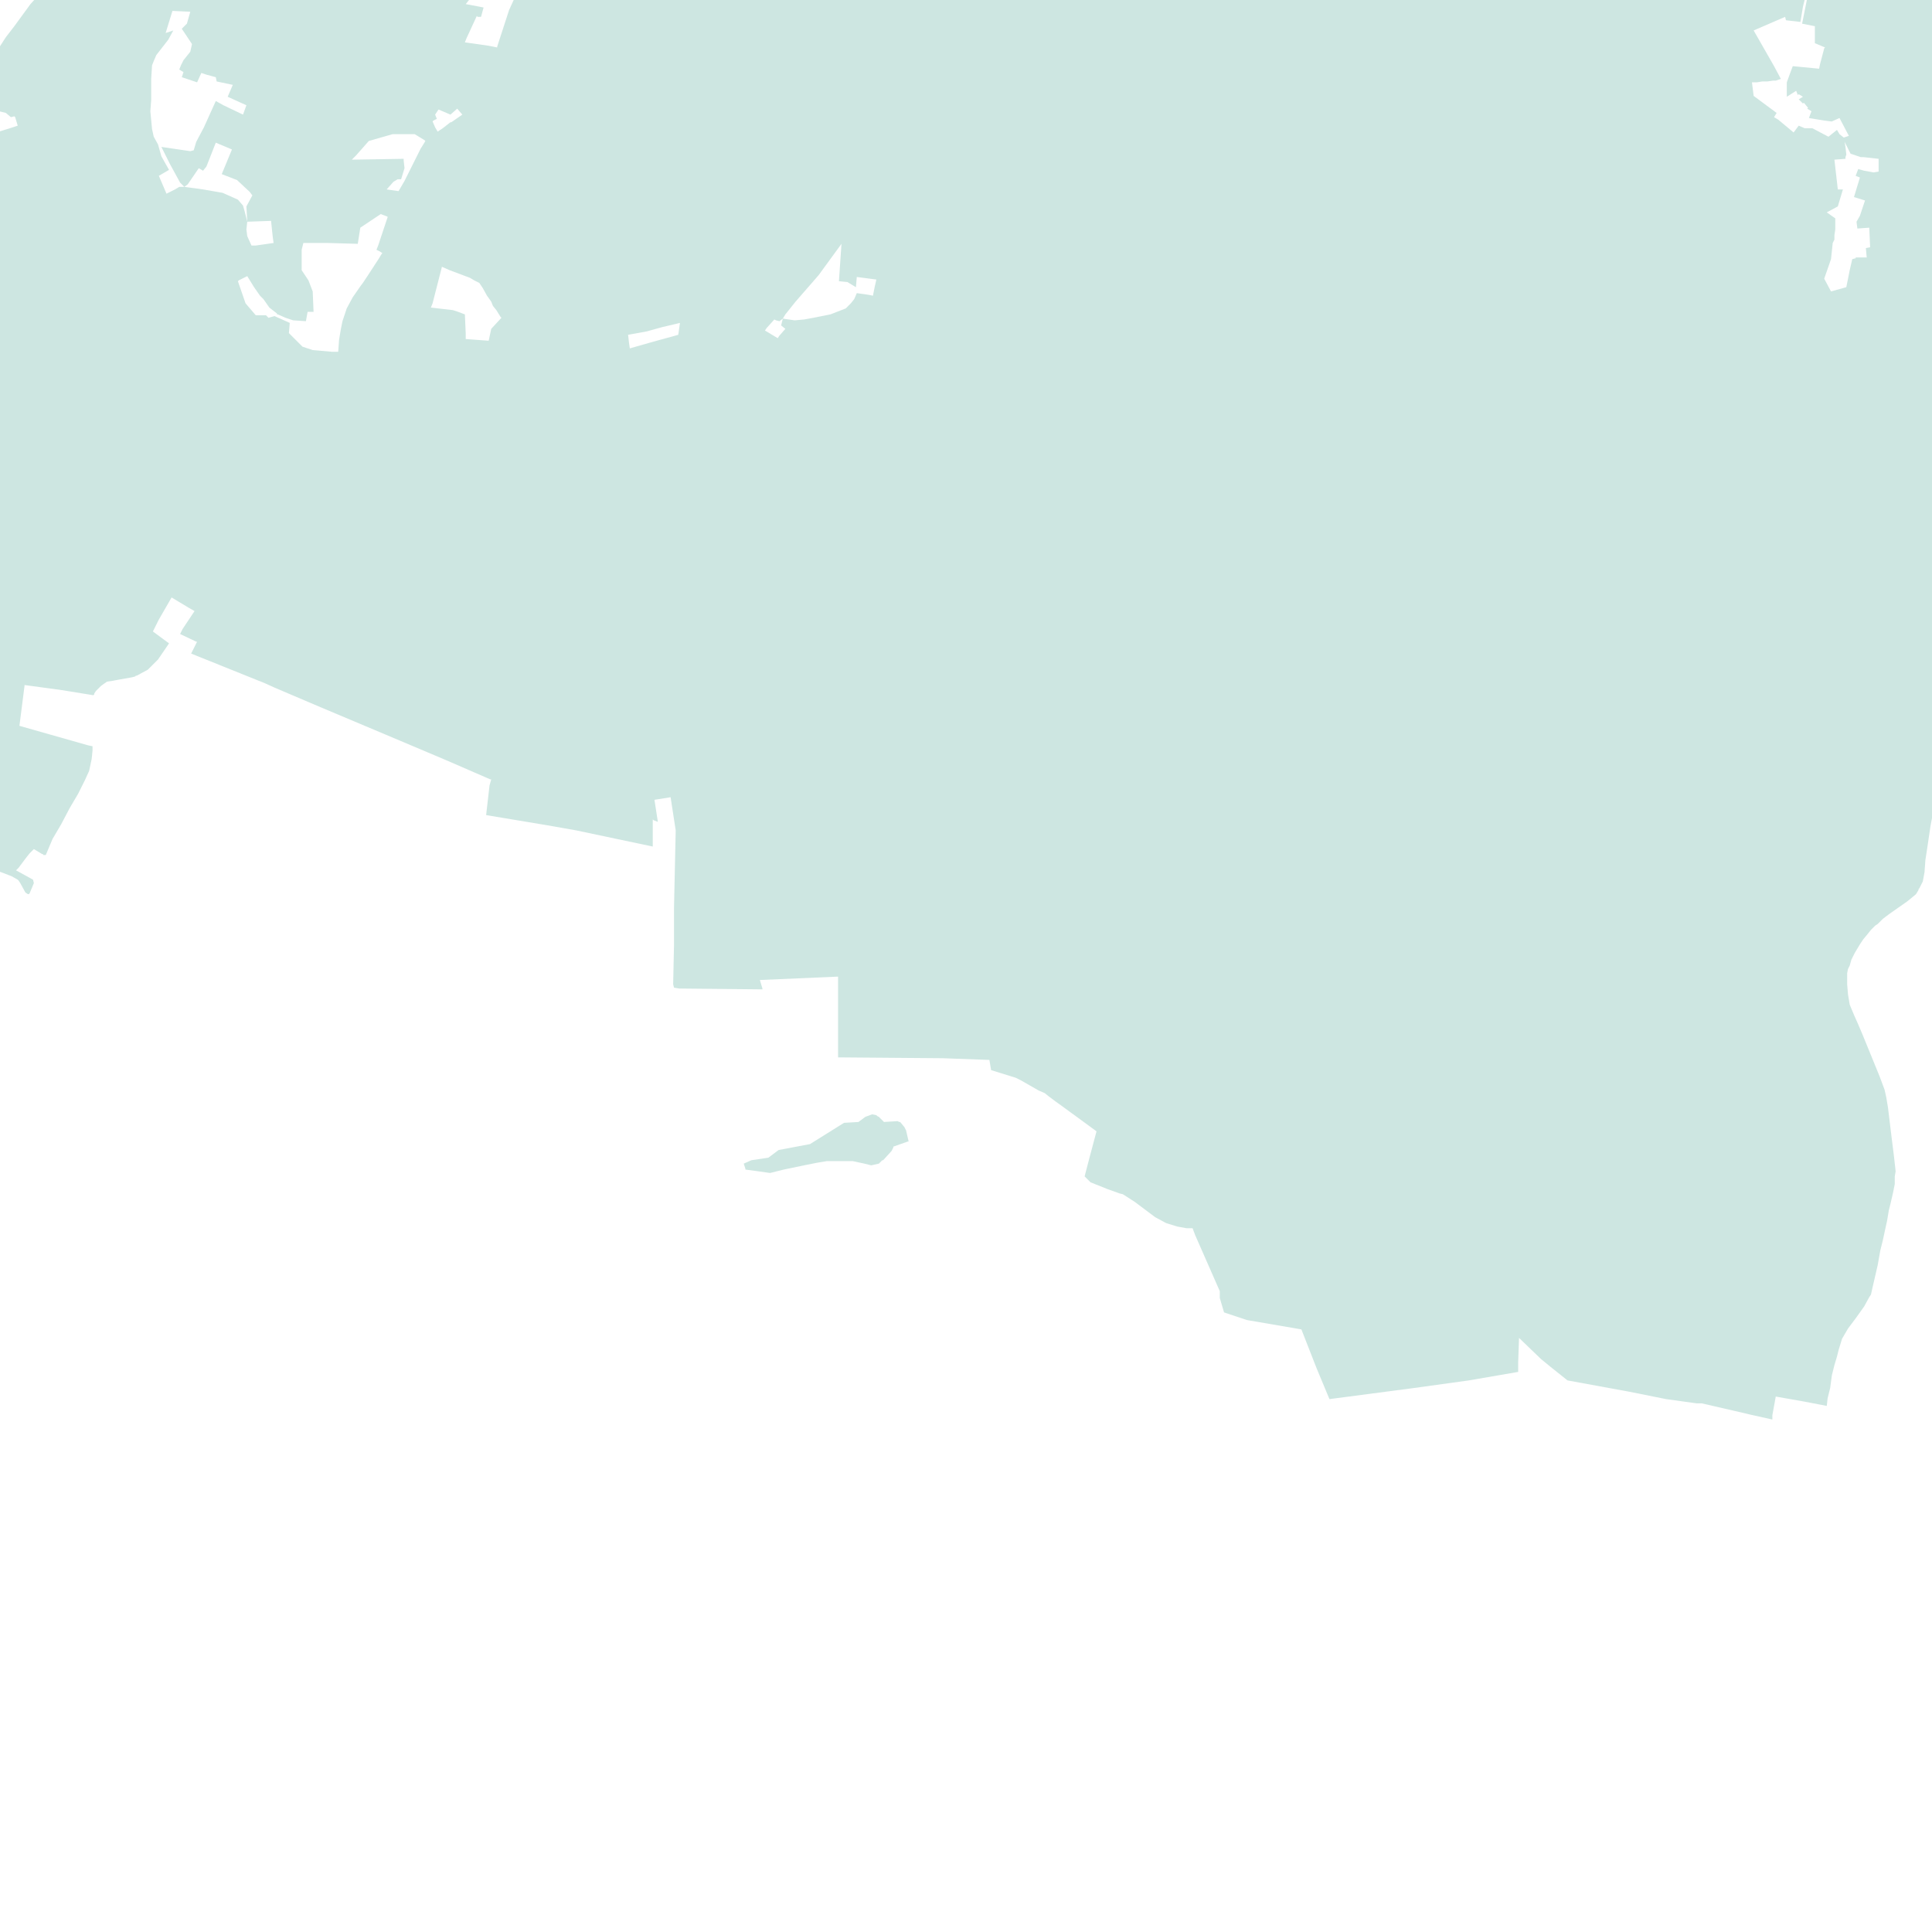
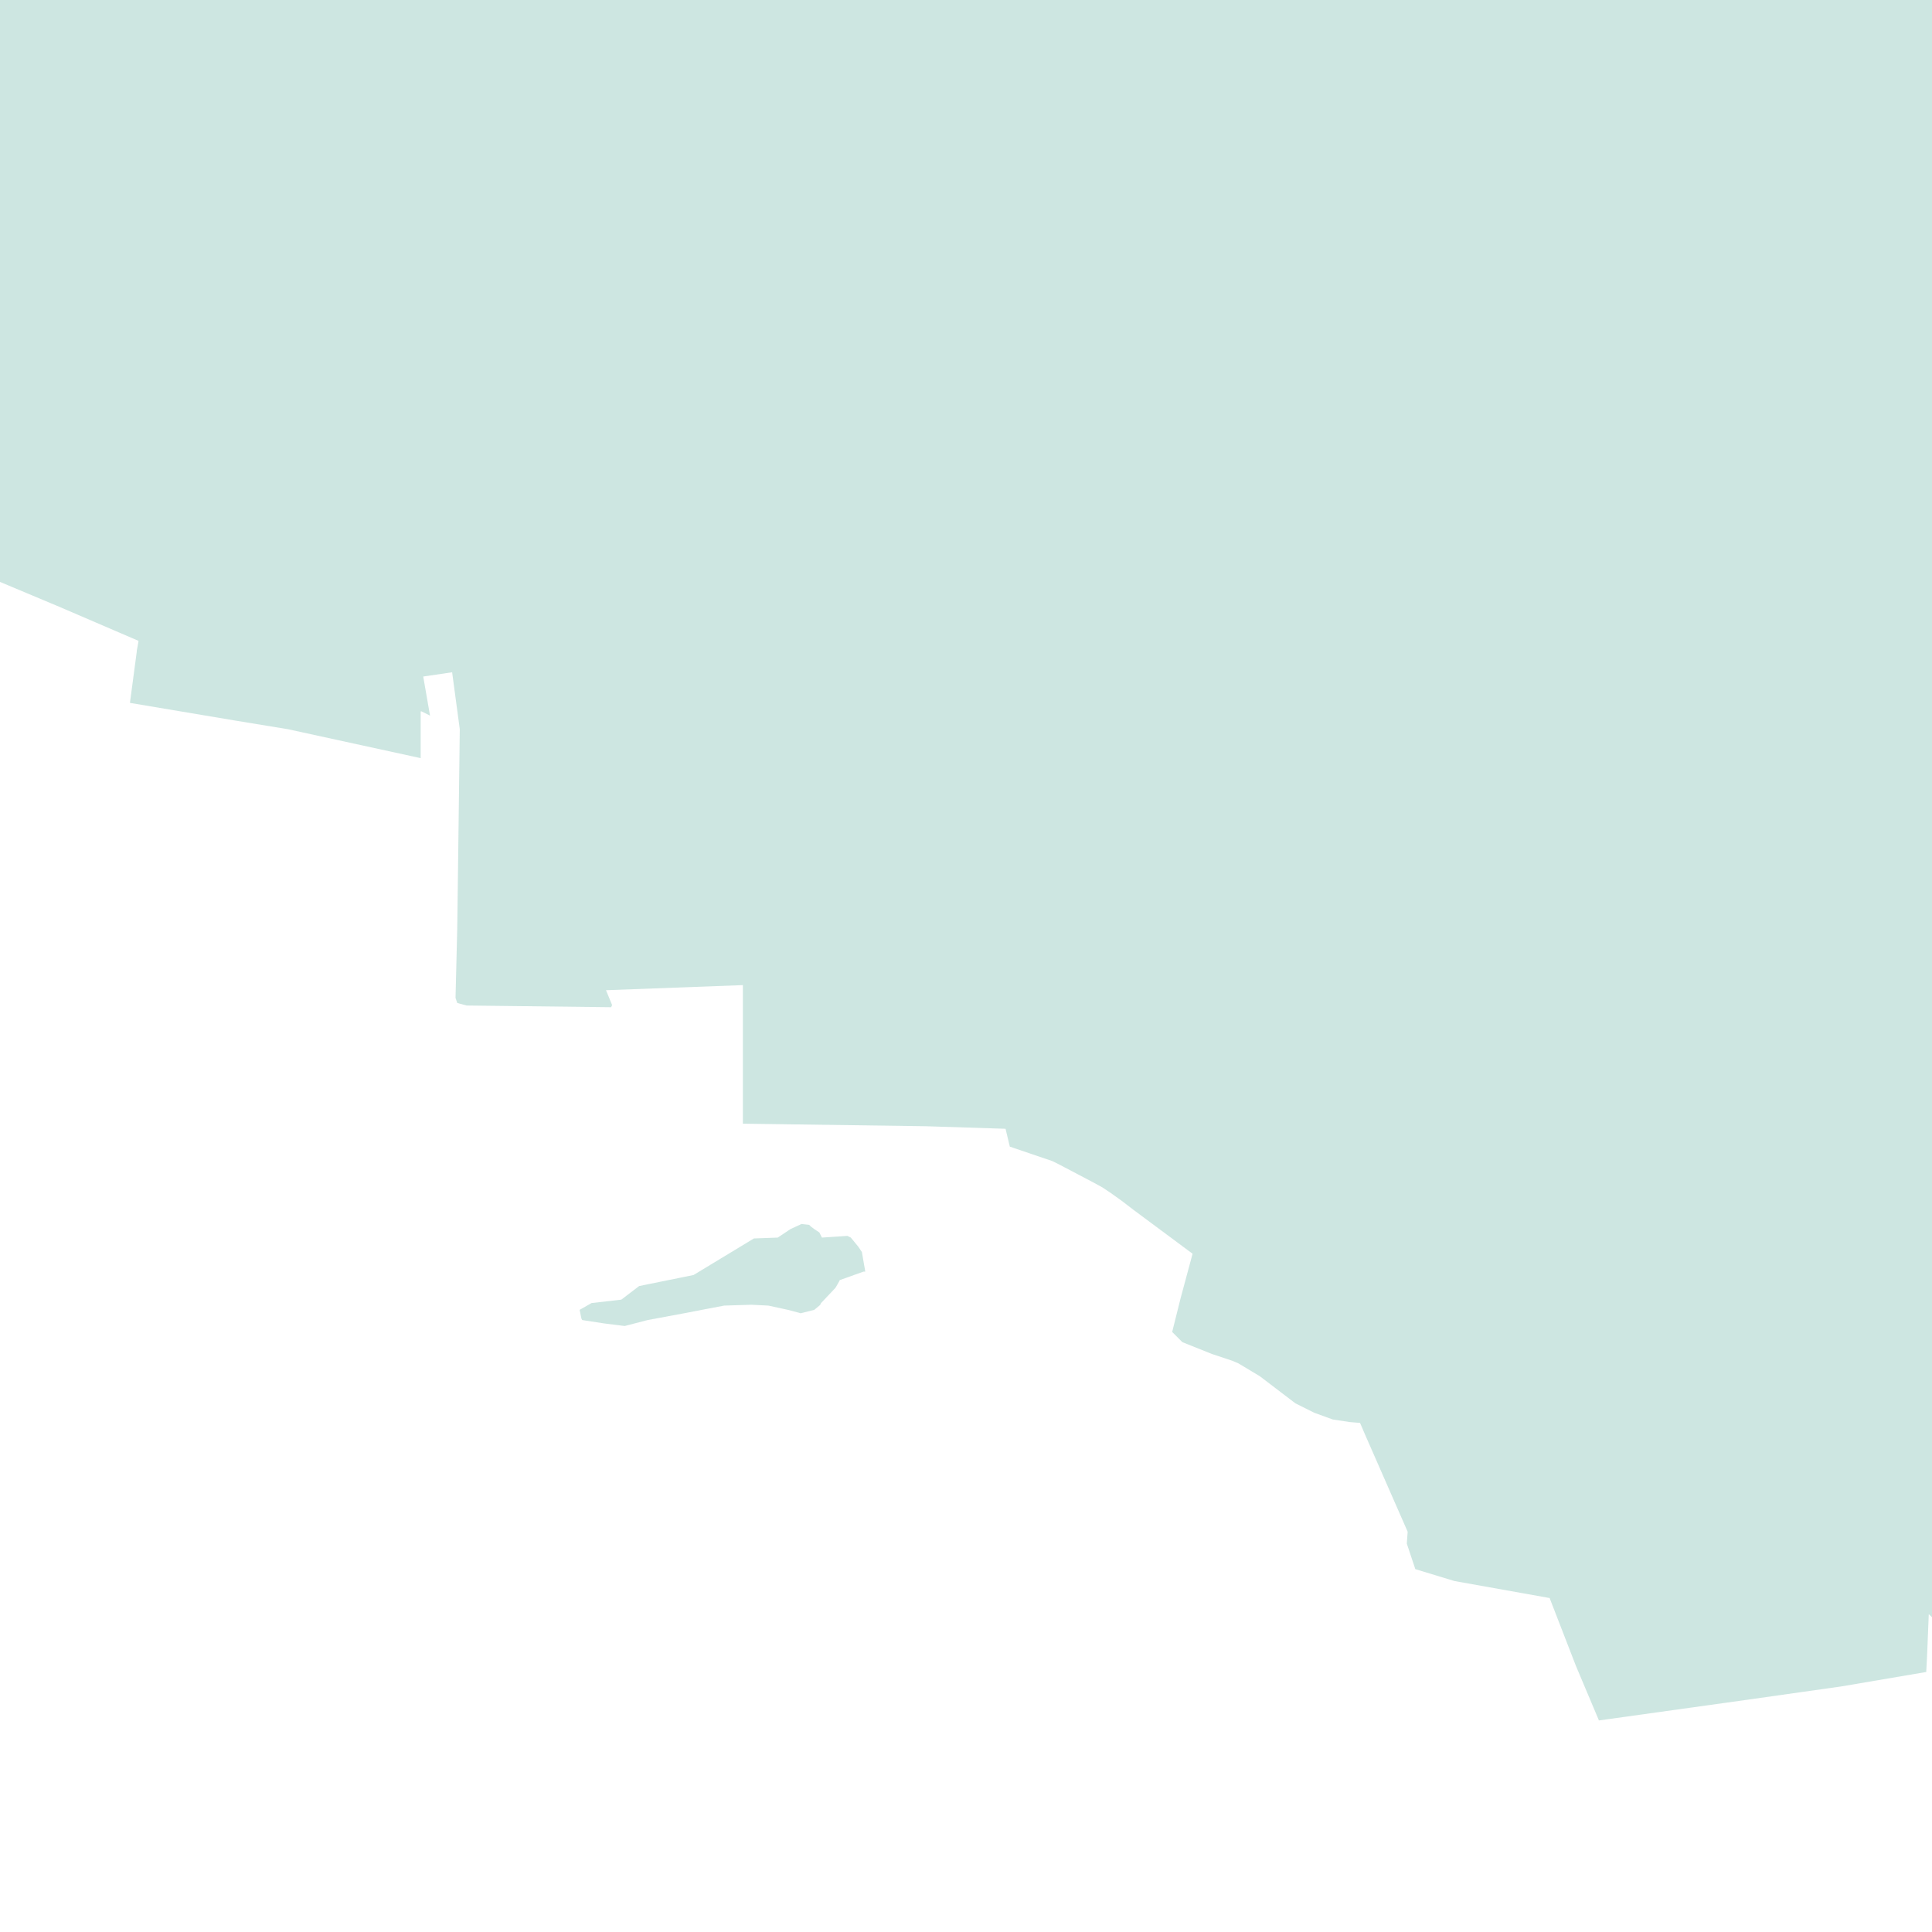
<svg xmlns="http://www.w3.org/2000/svg" width="595.502pt" height="595.502pt" viewBox="25 148.378 545.502 545.502" enable-background="new 25 148.378 545.502 545.502" version="1.1">
  <g id="Couches">
    <g id="reservoirs">
-       <path clip-path="url(#SVG_CP_2)" fill-opacity="0.2" fill="#07866D" fill-rule="evenodd" stroke="none" stroke-width="" stra="1.44" stroke-miterlimit="10" stroke-linecap="round" stroke-linejoin="round" d="     M273.875,464.449L274.595,465.17L278.435,464.93L278.915,465.17L279.155,465.17L280.356,466.61L     280.836,467.57L281.556,470.69L281.316,470.69L277.235,472.13L277.235,472.37L276.755,473.33L274.355,475.971     L274.115,475.971L273.875,476.211L273.155,476.931L270.994,477.411L269.074,476.931L265.714,476.211     L263.073,476.211L258.513,476.211L255.632,476.691L252.032,477.411L246.271,478.611L242.431,479.571L239.07,479.091     L235.47,478.611L235.47,478.371L234.99,476.931L237.15,475.971L241.951,475.251L244.831,473.09L253.712,471.41     L263.313,465.41L267.394,465.17L269.314,463.729L271.234,463.009L272.435,463.249L272.675,463.489L     273.155,463.729L273.875,464.449z" />
-       <path clip-path="url(#SVG_CP_2)" fill-opacity="0.2" fill="#07866D" fill-rule="evenodd" stroke="none" stroke-width="" stra="1.44" stroke-miterlimit="10" stroke-linecap="round" stroke-linejoin="round" d="     M-6.241,183.86L-6.001,183.86L-2.16,183.86L7.921,189.62L10.561,189.62L13.682,189.14L21.363,185.54     L23.043,184.82L24.723,185.54L28.564,184.34L30.004,183.86L29.284,181.459L29.044,181.219L28.084,181.459     L26.643,180.259L24.723,179.779L23.283,176.419L21.603,172.338L21.603,169.218L21.603,168.258L22.083,167.298     L24.003,162.977L26.643,158.897L29.044,155.777L33.604,149.536L40.565,141.855L44.886,138.015L50.406,133.694     L56.407,130.334L58.087,129.374L63.368,126.734L63.608,126.734L70.329,123.613L79.21,116.652L87.851,110.652     L95.052,105.611L102.493,100.331L104.173,99.851L105.373,99.851L107.774,101.051L108.974,101.771L115.215,106.331     L121.695,110.172L130.337,115.692L132.017,113.532L132.977,113.292L134.897,113.052L136.817,112.332L     138.258,111.372L139.458,110.172L141.138,108.252L143.058,105.371L148.339,98.651L150.979,96.01L152.659,94.09     L155.54,91.93L156.98,90.73L157.94,90.01L167.541,81.609L171.622,78.008L173.062,76.568L174.742,74.408     L176.182,71.768L181.223,63.847L182.903,60.967L185.063,57.366L187.464,53.526L188.904,51.846L188.904,51.605     L189.144,51.605L191.064,49.445L196.345,46.085L202.346,42.004L210.987,35.284L210.987,35.044L213.387,33.604     L221.068,29.043L224.428,27.603L228.029,26.163L230.429,24.003L231.629,22.322L233.07,23.042L235.95,20.162     L240.03,15.602L243.391,12.241L244.591,10.321L245.071,9.841L245.311,9.601L246.031,10.081L247.231,11.521     L247.471,12.241L248.912,15.122L249.872,17.522L251.312,20.882L252.512,20.402L254.432,25.443L257.313,33.604     L261.153,43.445L262.833,48.485L264.034,52.806L264.994,57.846L265.954,59.286L267.154,60.967L268.354,62.167     L272.675,65.047L276.515,67.207L278.435,67.687L281.076,69.847L282.996,72.008L284.916,73.928L293.317,84.009     L294.277,85.689L295.718,88.569L296.438,90.73L296.918,92.41L297.398,95.29L297.878,98.41L298.358,101.531     L298.838,104.171L299.318,105.371L300.278,106.571L302.918,106.811L306.759,106.571L308.919,106.811L311.32,107.051     L314.44,107.771L316.84,108.732L319.481,110.172L322.841,111.852L325.241,112.812L327.642,113.772L     330.282,114.732L335.083,115.932L338.203,116.412L342.283,117.132L345.164,117.613L354.525,118.813L355.725,118.573     L358.125,117.853L365.566,114.252L369.167,112.332L371.087,111.372L373.727,110.172L375.168,109.212     L376.368,108.252L379.008,105.611L382.369,102.011L385.729,98.17L386.929,100.811L387.889,102.491L392.93,99.611     L390.29,95.53L389.809,94.81L389.809,94.57L390.05,94.57L392.69,92.41L398.451,89.29L401.331,87.849     L404.211,87.369L404.451,87.129L405.651,86.889L406.612,87.129L407.092,87.849L408.052,89.049L408.532,88.089     L409.252,86.649L409.972,85.689L413.092,81.369L413.332,81.129L417.893,74.648L420.053,72.008L425.814,64.087     L426.534,63.127L430.375,57.846L431.575,59.046L434.935,62.407L437.576,62.887L441.176,63.607L447.177,64.327     L448.137,64.327L448.137,64.087L447.897,64.087L461.099,45.845L469.5,34.084L469.26,34.084L469.26,33.364     L473.1,33.364L475.26,33.604L477.421,33.604L479.581,33.604L485.342,33.364L488.702,32.643L490.142,32.403     L491.582,31.683L492.783,30.243L493.743,29.043L495.423,25.923L497.103,23.042L498.543,21.842L500.223,20.162     L503.584,18.002L509.585,15.602L513.185,13.921L517.026,12.721L518.946,12.241L521.346,12.241L523.026,12.241     L534.788,13.921L555.911,17.522L559.031,18.002L568.392,18.722L576.793,18.962L585.434,20.642L590.955,22.322     L594.795,23.523L599.116,24.483L601.996,24.963L601.996,167.298L599.356,166.338L596.716,166.098L601.996,168.258     L601.996,213.143L601.516,214.823L601.036,216.503L601.996,217.463L601.996,245.546L597.436,251.787L592.875,258.268     L591.915,259.468L596.236,262.828L596.476,263.068L596.716,263.308L594.315,264.988L594.075,264.268     L589.515,267.629L586.634,266.188L585.674,267.388L583.754,270.269L584.714,271.469L585.434,272.669L584.234,273.629     L582.794,275.069L581.354,276.99L580.874,277.47L583.034,278.67L585.194,280.35L591.195,285.39L     591.195,285.87L591.435,286.11L589.755,290.431L588.795,292.591L589.035,292.591L594.315,293.551L     599.836,296.432L601.996,294.511L601.996,365.799L599.596,366.039L593.595,366.519L591.915,366.759L591.675,366.759     L591.435,366.759L590.955,366.759L590.715,366.759L590.475,366.759L577.513,367.239L575.593,367.959     L572.713,367.719L570.072,381.641L569.112,388.121L568.632,391.242L568.392,394.602L567.912,397.242     L566.952,399.163L566.712,399.403L566.712,399.643L565.992,400.843L564.552,402.043L563.351,403.003     L560.951,404.683L558.551,406.363L556.631,407.803L555.19,409.244L554.47,409.724L553.75,410.444L     553.27,410.924L552.31,412.124L551.11,413.564L550.15,415.004L548.71,417.404L547.75,419.325L     547.269,421.005L546.789,421.965L546.549,423.165L546.549,424.125L546.549,426.285L546.789,429.166L547.269,432.046     L548.47,434.926L549.43,437.087L550.87,440.447L555.671,452.208L557.111,456.049L557.591,458.209L558.071,461.089     L559.031,469.01L559.751,474.771L559.991,476.931L560.231,479.091L559.991,480.531L559.991,482.691L     559.511,485.092L558.791,488.212L558.311,490.132L557.831,493.013L557.351,495.173L556.631,498.533L555.911,501.413     L555.19,505.494L554.47,508.614L553.75,511.735L553.27,513.895L552.79,514.615L551.35,517.255L     548.95,520.615L546.789,523.496L545.109,526.376L544.149,529.496L543.669,531.417L542.949,533.817L542.229,536.697     L541.749,540.298L541.029,543.178L540.789,545.338L534.548,544.138L526.387,542.698L525.427,547.978L     525.427,549.179L518.946,547.738L517.986,547.498L505.504,544.618L504.064,544.618L495.423,543.418L     484.622,541.258L467.579,538.137L462.779,534.297L460.138,532.137L453.898,526.136L453.658,533.097L453.658,535.737     L439.736,538.137L424.134,540.298L400.371,543.418L396.77,534.777L392.45,523.736L377.088,521.096L370.607,518.935     L369.407,514.855L369.407,512.935L362.446,497.093L361.726,495.173L360.046,495.173L357.405,494.693L354.285,493.733     L351.165,492.052L345.404,487.732L342.043,485.572L341.083,485.332L337.723,484.132L332.922,482.211     L331.242,480.531L332.682,475.011L334.602,467.81L324.761,460.609L323.081,459.409L321.161,457.969L319.961,457.009     L318.28,456.289L313.24,453.408L311.8,452.688L304.839,450.528L304.359,447.648L291.157,447.168L     261.633,446.928L261.633,424.125L239.55,425.085L240.27,427.486L240.27,427.726L216.748,427.486L215.307,427.246     L215.067,426.285L215.307,415.244L215.307,404.683L215.787,382.841L214.347,373.48L209.787,374.2L210.747,380.441     L209.547,379.96L209.307,379.72L209.307,387.401L187.704,382.841L179.543,381.401L162.261,378.52L     163.221,370.119L163.701,368.439L163.461,368.439L150.739,362.919L133.697,355.718L115.455,348.037L     102.493,342.517L99.853,341.316L78.97,332.915L80.65,329.555L80.41,329.555L75.85,327.395L76.57,325.955     L79.93,320.914L78.25,319.954L73.449,317.074L69.849,323.314L68.889,325.235L68.169,326.675L72.729,330.035     L69.609,334.596L66.728,337.476L63.608,339.156L63.368,339.156L63.128,339.396L62.168,339.636L58.087,340.356     L56.887,340.596L55.207,340.836L53.527,342.036L52.087,343.477L51.607,344.197L51.607,344.437L51.367,344.677     L42.485,343.237L31.924,341.796L31.924,342.036L30.484,353.318L49.926,358.838L51.126,359.078L51.126,360.278     L50.886,362.679L50.166,366.039L48.966,368.679L47.046,372.52L44.646,376.6L42.245,381.161L39.845,385.241     L37.925,389.802L37.205,389.802L37.205,389.562L36.965,389.562L34.564,388.121L33.364,389.321L32.404,390.522     L30.244,393.402L29.524,394.122L32.164,395.562L34.324,396.762L34.564,397.722L33.364,400.603L33.124,400.843     L32.884,400.843L32.164,400.363L30.724,397.722L30.244,397.002L30.004,396.762L28.324,395.802L25.203,394.602     L23.043,393.882L21.843,393.882L19.683,393.882L19.442,393.882L19.202,393.882L18.242,393.642L16.802,392.922     L16.562,392.922L16.562,392.682L14.402,392.202L11.041,391.242L9.841,391.242L8.641,389.802L6.001,387.881     L-6.241,381.401L-6.241,183.86zM120.495,247.706L120.735,244.346L120.975,242.906L121.215,241.466L121.695,239.065     L122.896,235.465L124.576,232.345L126.736,229.224L127.456,228.264L128.896,226.104L132.017,221.304L     132.737,220.103L132.977,219.863L132.257,219.383L131.297,218.903L131.777,217.703L134.417,209.782L134.417,209.542     L132.497,208.822L126.736,212.663L126.016,217.223L117.615,216.983L112.814,216.983L110.654,216.983     L110.174,218.903L110.174,224.664L112.094,227.544L113.294,230.665L113.534,236.425L111.854,236.425L     111.374,239.065L107.774,238.825L107.054,238.585L105.613,238.105L103.453,237.145L103.213,237.145L103.213,236.905     L101.053,235.225L99.373,232.825L98.412,231.865L96.732,229.464L94.812,226.344L93.852,226.824L92.412,227.544     L92.172,227.784L94.332,234.025L97.212,237.385L100.093,237.385L100.813,238.105L102.493,237.625L106.814,239.546     L106.574,242.426L110.414,246.266L113.294,247.226L118.815,247.706L120.495,247.706zM94.812,210.982L94.572,206.662     L96.252,203.542L95.532,202.582L91.932,199.221L87.611,197.541L90.491,190.58L85.931,188.66L83.291,195.381     L82.33,196.581L81.13,195.861L78.01,200.421L77.05,201.141L76.57,200.661L75.85,199.941L72.969,194.661     L70.569,189.86L78.73,191.06L79.69,190.82L80.41,188.42L82.57,184.34L85.931,176.899L88.091,178.099     L93.612,180.739L94.572,178.099L89.291,175.699L90.732,172.338L86.171,171.378L85.931,170.178L83.291,169.458     L81.85,168.978L80.65,171.618L76.33,170.178L76.81,168.738L75.61,168.018L76.09,166.818L76.81,165.378     L78.73,162.977L79.21,160.817L76.33,156.497L77.77,155.057L78.73,151.696L73.689,151.456L71.769,157.697     L73.929,156.977L72.489,159.617L69.129,163.937L68.409,165.618L67.929,166.818L67.689,170.658L67.689,176.659     L67.449,179.779L67.929,184.82L68.409,186.98L69.609,189.14L70.569,192.501L71.769,194.661L72.729,196.341     L69.849,198.021L72.009,203.062L74.409,201.862L75.61,201.141L77.05,201.141L82.33,201.862L87.851,202.822     L92.172,204.742L93.612,206.422L94.092,208.102L94.812,210.982L94.572,213.143L94.812,215.063L96.012,217.703     L97.212,217.703L102.253,216.983L102.013,215.303L101.533,210.742L94.812,210.982zM161.541,150.496L160.82,153.136     L159.86,153.136L159.62,152.896L156.74,159.137L156.26,160.337L162.981,161.297L165.381,161.777     L165.381,161.537L168.741,151.216L169.942,148.576L171.142,146.176L173.302,142.575L175.222,139.935     L175.942,138.735L176.422,137.055L175.462,136.335L172.342,134.894L170.902,134.414L167.541,132.974     L162.741,131.534L162.261,131.534L161.06,137.055L168.021,139.215L166.821,143.055L166.581,143.775     L159.62,144.015L157.46,148.336L156.5,149.536L160.34,150.256L161.541,150.496zM529.507,143.775L     530.707,148.336L534.788,147.376L534.068,150.256L533.348,154.576L529.267,154.096L529.027,153.136L520.146,156.977     L525.907,167.058L527.827,170.658L526.387,171.138L526.147,171.138L525.667,171.138L523.986,171.378L522.546,171.378     L521.106,171.618L519.666,171.618L520.146,175.459L526.627,180.259L525.907,181.459L527.107,182.179L     531.427,185.78L532.868,183.86L534.548,184.58L536.708,184.58L541.269,186.98L543.669,185.06L544.389,186.26     L545.589,187.22L547.029,186.74L544.389,181.699L542.229,182.659L541.989,182.659L540.069,182.419L     535.748,181.699L536.468,179.779L535.268,179.059L535.508,178.819L534.308,177.379L534.068,177.619L532.868,176.419     L534.068,175.699L532.868,174.979L532.628,175.219L532.148,174.019L529.507,175.699L529.507,174.259L529.507,171.618     L530.467,168.978L531.187,167.058L538.628,167.778L538.868,166.578L540.069,162.017L540.309,161.777L     537.428,160.577L537.428,155.777L533.828,155.057L535.988,144.255L540.069,145.456L540.309,144.735L541.989,144.735     L543.909,138.255L543.189,137.055L542.469,135.614L541.989,132.974L541.749,132.974L541.269,130.334     L538.388,130.574L538.148,130.574L537.428,130.574L536.708,137.295L535.748,142.095L529.507,143.775zM     589.755,163.697L590.955,163.697L590.475,163.217L590.235,162.977L589.755,163.697zM145.218,188.18L     142.098,186.26L135.857,186.26L129.136,188.18L125.536,192.26L124.336,193.461L138.978,193.221L     138.978,193.461L138.978,193.701L139.218,195.861L138.258,198.981L137.297,198.981L136.097,199.701L134.177,201.862     L137.537,202.342L139.218,199.461L140.898,196.101L143.778,190.34L144.978,188.42L144.978,188.18L145.218,188.18     zM542.949,193.461L543.909,201.862L545.349,201.862L544.629,204.262L543.909,206.662L540.789,208.342L     543.189,210.022L543.189,213.143L542.949,214.823L542.949,216.023L542.469,216.983L541.989,221.544L540.069,227.064     L541.989,230.665L546.309,229.464L547.269,224.664L547.99,221.544L548.95,221.304L548.95,221.064     L552.07,221.064L551.83,218.423L553.03,218.183L552.79,212.663L549.43,212.903L549.19,210.982     L550.15,209.302L551.59,204.982L548.47,204.022L550.15,198.501L548.95,198.021L549.67,196.101L551.35,196.581     L553.99,197.061L555.43,196.821L555.43,193.221L551.11,192.741L550.87,192.741L550.39,192.741L547.509,191.78     L545.829,188.42L546.069,189.86L546.309,192.02L546.069,192.741L546.069,192.981L546.069,193.221L542.949,193.461     zM246.031,238.345L245.071,239.065L244.111,238.825L243.631,238.585L241.471,240.986L240.991,241.706L     244.591,243.866L245.071,243.146L246.751,241.226L245.551,240.266L246.031,238.345L249.392,238.825L252.032,238.585     L254.672,238.105L259.473,237.145L263.793,235.465L264.034,235.225L265.234,234.025L266.194,232.825     L266.914,231.145L270.274,231.625L271.474,231.865L271.955,229.464L272.435,227.304L266.914,226.584L     266.674,229.464L264.274,228.024L261.873,227.784L262.593,217.223L256.113,226.104L249.632,233.545L246.751,237.145     L246.031,238.345zM216.507,242.906L216.988,239.546L216.027,239.786L211.947,240.746L207.626,241.946L     202.346,242.906L202.586,245.066L202.826,246.746L209.547,244.826L214.827,243.386L216.507,242.906z     M163.701,241.226L166.581,238.105L166.341,237.865L165.141,235.945L164.181,234.745L163.701,233.545     L162.501,231.865L161.3,229.704L160.34,228.264L158.9,227.544L157.7,226.824L155.78,226.104     L151.939,224.664L149.779,223.704L147.139,234.025L146.659,235.225L152.899,235.945L154.34,236.425L     156.26,237.145L156.5,242.666L156.5,244.106L162.981,244.586L163.701,241.226zM155.54,180.739     L154.1,179.059L152.179,180.739L148.819,179.299L147.859,180.739L148.339,181.939L147.379,182.419L     147.139,182.659L147.859,184.34L148.579,185.54L150.019,184.58L152.179,182.899L152.419,182.899L     155.54,180.739z" />
+       <path clip-path="url(#SVG_CP_2)" fill-opacity="0.2" fill="#07866D" fill-rule="evenodd" stroke="none" stroke-width="" stra="1.44" stroke-miterlimit="10" stroke-linecap="round" stroke-linejoin="round" d="     M256.353,496.373L257.073,497.813L264.274,497.333L264.754,497.573L265.234,497.813L267.394,500.453L268.354,501.893     L269.314,507.414L268.834,507.414L262.113,509.814L261.873,510.294L260.913,511.975L256.833,516.295     L256.593,516.775L256.353,517.015L254.912,518.215L251.072,519.175L247.471,518.215L241.951,517.015L     237.15,516.775L229.469,517.015L224.428,517.975L218.188,519.175L207.866,521.096L201.386,522.776L195.625,522.056     L189.384,521.096L189.144,520.615L188.664,518.215L192.024,516.295L200.425,515.335L205.466,511.495L220.828,508.374     L237.87,498.053L244.591,497.813L248.191,495.413L251.312,493.973L253.472,494.213L253.712,494.453L253.952,494.693     L254.912,495.413L256.353,496.373z" />
+       <path clip-path="url(#SVG_CP_2)" fill-opacity="0.2" fill="#07866D" fill-rule="evenodd" stroke="none" stroke-width="" stra="1.44" stroke-miterlimit="10" stroke-linecap="round" stroke-linejoin="round" d="     M601.996,626.227L593.355,624.547L584.954,618.066L580.394,614.225L569.592,604.144L569.112,615.906L568.872,620.466     L544.869,624.547L517.746,628.387L476.46,634.148L469.98,618.786L462.539,599.584L435.655,594.783L424.614,591.423     L422.214,584.222L422.454,580.862L410.452,553.499L409.012,550.139L406.132,549.899L401.331,549.179L396.05,547.258     L390.77,544.618L380.688,536.937L374.688,533.337L373.007,532.617L367.247,530.697L358.846,527.336     L355.965,524.456L358.365,514.855L361.726,502.374L344.924,489.892L341.803,487.492L338.443,485.092L336.283,483.652     L333.642,482.211L324.521,477.411L322.121,476.211L310.119,472.13L308.919,467.09L286.356,466.37L234.75,465.65     L234.75,426.525L196.105,427.966L197.785,432.046L197.785,432.286L197.545,432.766L156.74,432.286L154.1,431.566     L153.619,430.126L154.1,410.684L154.34,392.442L154.82,354.278L152.659,338.196L144.498,339.396L     146.419,350.437L144.018,349.237L143.778,349.237L143.778,362.439L106.333,354.278L91.692,351.877L61.688,346.837     L63.608,332.435L63.608,332.195L64.088,329.555L64.088,329.315L41.765,319.714L12.002,307.233L-6.241,299.552     L-6.241,96.97L-3.84,92.65L0,86.889L1.2,85.209L3.6,81.369L9.121,72.968L10.561,71.048L10.801,70.568     L9.361,69.607L7.921,69.127L8.161,68.887L8.641,66.967L13.202,53.046L13.442,52.566L9.841,51.605L-0.24,58.086     L-1.2,66.247L-6.241,66.007L-6.241,-18.722L601.996,-18.722L601.996,626.227zM31.924,15.362L26.883,12.241     L15.842,12.001L4.081,15.362L-2.16,22.562L-4.321,24.963L21.123,24.243L21.123,24.723L21.123,25.203     L21.603,29.043L20.163,34.084L18.482,34.084L16.322,35.284L12.962,39.364L18.962,40.084L21.603,35.044     L24.483,29.283L29.764,19.202L31.684,15.842L31.684,15.602L31.924,15.362zM207.626,102.971L205.706,103.931     L204.026,103.451L203.546,103.451L199.705,107.531L198.745,108.732L204.986,112.572L206.186,111.132L209.067,108.012     L206.666,106.091L207.626,102.971L213.387,103.691L218.188,103.211L222.748,102.491L231.149,100.811L238.59,97.93     L238.83,97.45L240.991,95.29L242.671,93.37L244.111,90.25L249.872,91.21L251.792,91.45L252.752,87.609     L253.472,83.529L244.111,82.569L243.631,87.369L239.31,84.969L234.99,84.489L236.43,66.247L224.909,81.369     L213.627,94.57L208.827,100.811L207.626,102.971zM156.26,110.892L157.22,104.891L155.54,105.131L148.579,107.051     L140.658,108.972L131.537,110.892L132.017,114.252L132.497,117.613L144.258,114.252L153.379,111.612     L156.26,110.892zM64.088,107.771L69.369,102.251L68.889,101.771L66.969,98.891L65.288,96.49L64.088,94.57     L62.408,91.45L60.008,87.849L58.327,85.449L56.167,84.009L53.767,82.809L50.406,81.369L43.926,78.968     L40.085,77.528L40.085,77.288L35.284,95.53L34.804,97.45L45.366,98.651L48.006,99.611L51.126,100.811     L51.847,110.412L51.847,112.812L63.128,113.772L64.088,107.771zM50.166,2.64L49.926,2.64L47.286,-0.24     L44.166,2.4L38.165,0.24L36.965,2.64L37.445,4.56L35.765,5.521L35.284,5.761L36.485,8.881L     37.925,11.041L40.325,9.121L44.166,6.481L44.646,6.241L50.166,2.64z" />
    </g>
  </g>
</svg>
